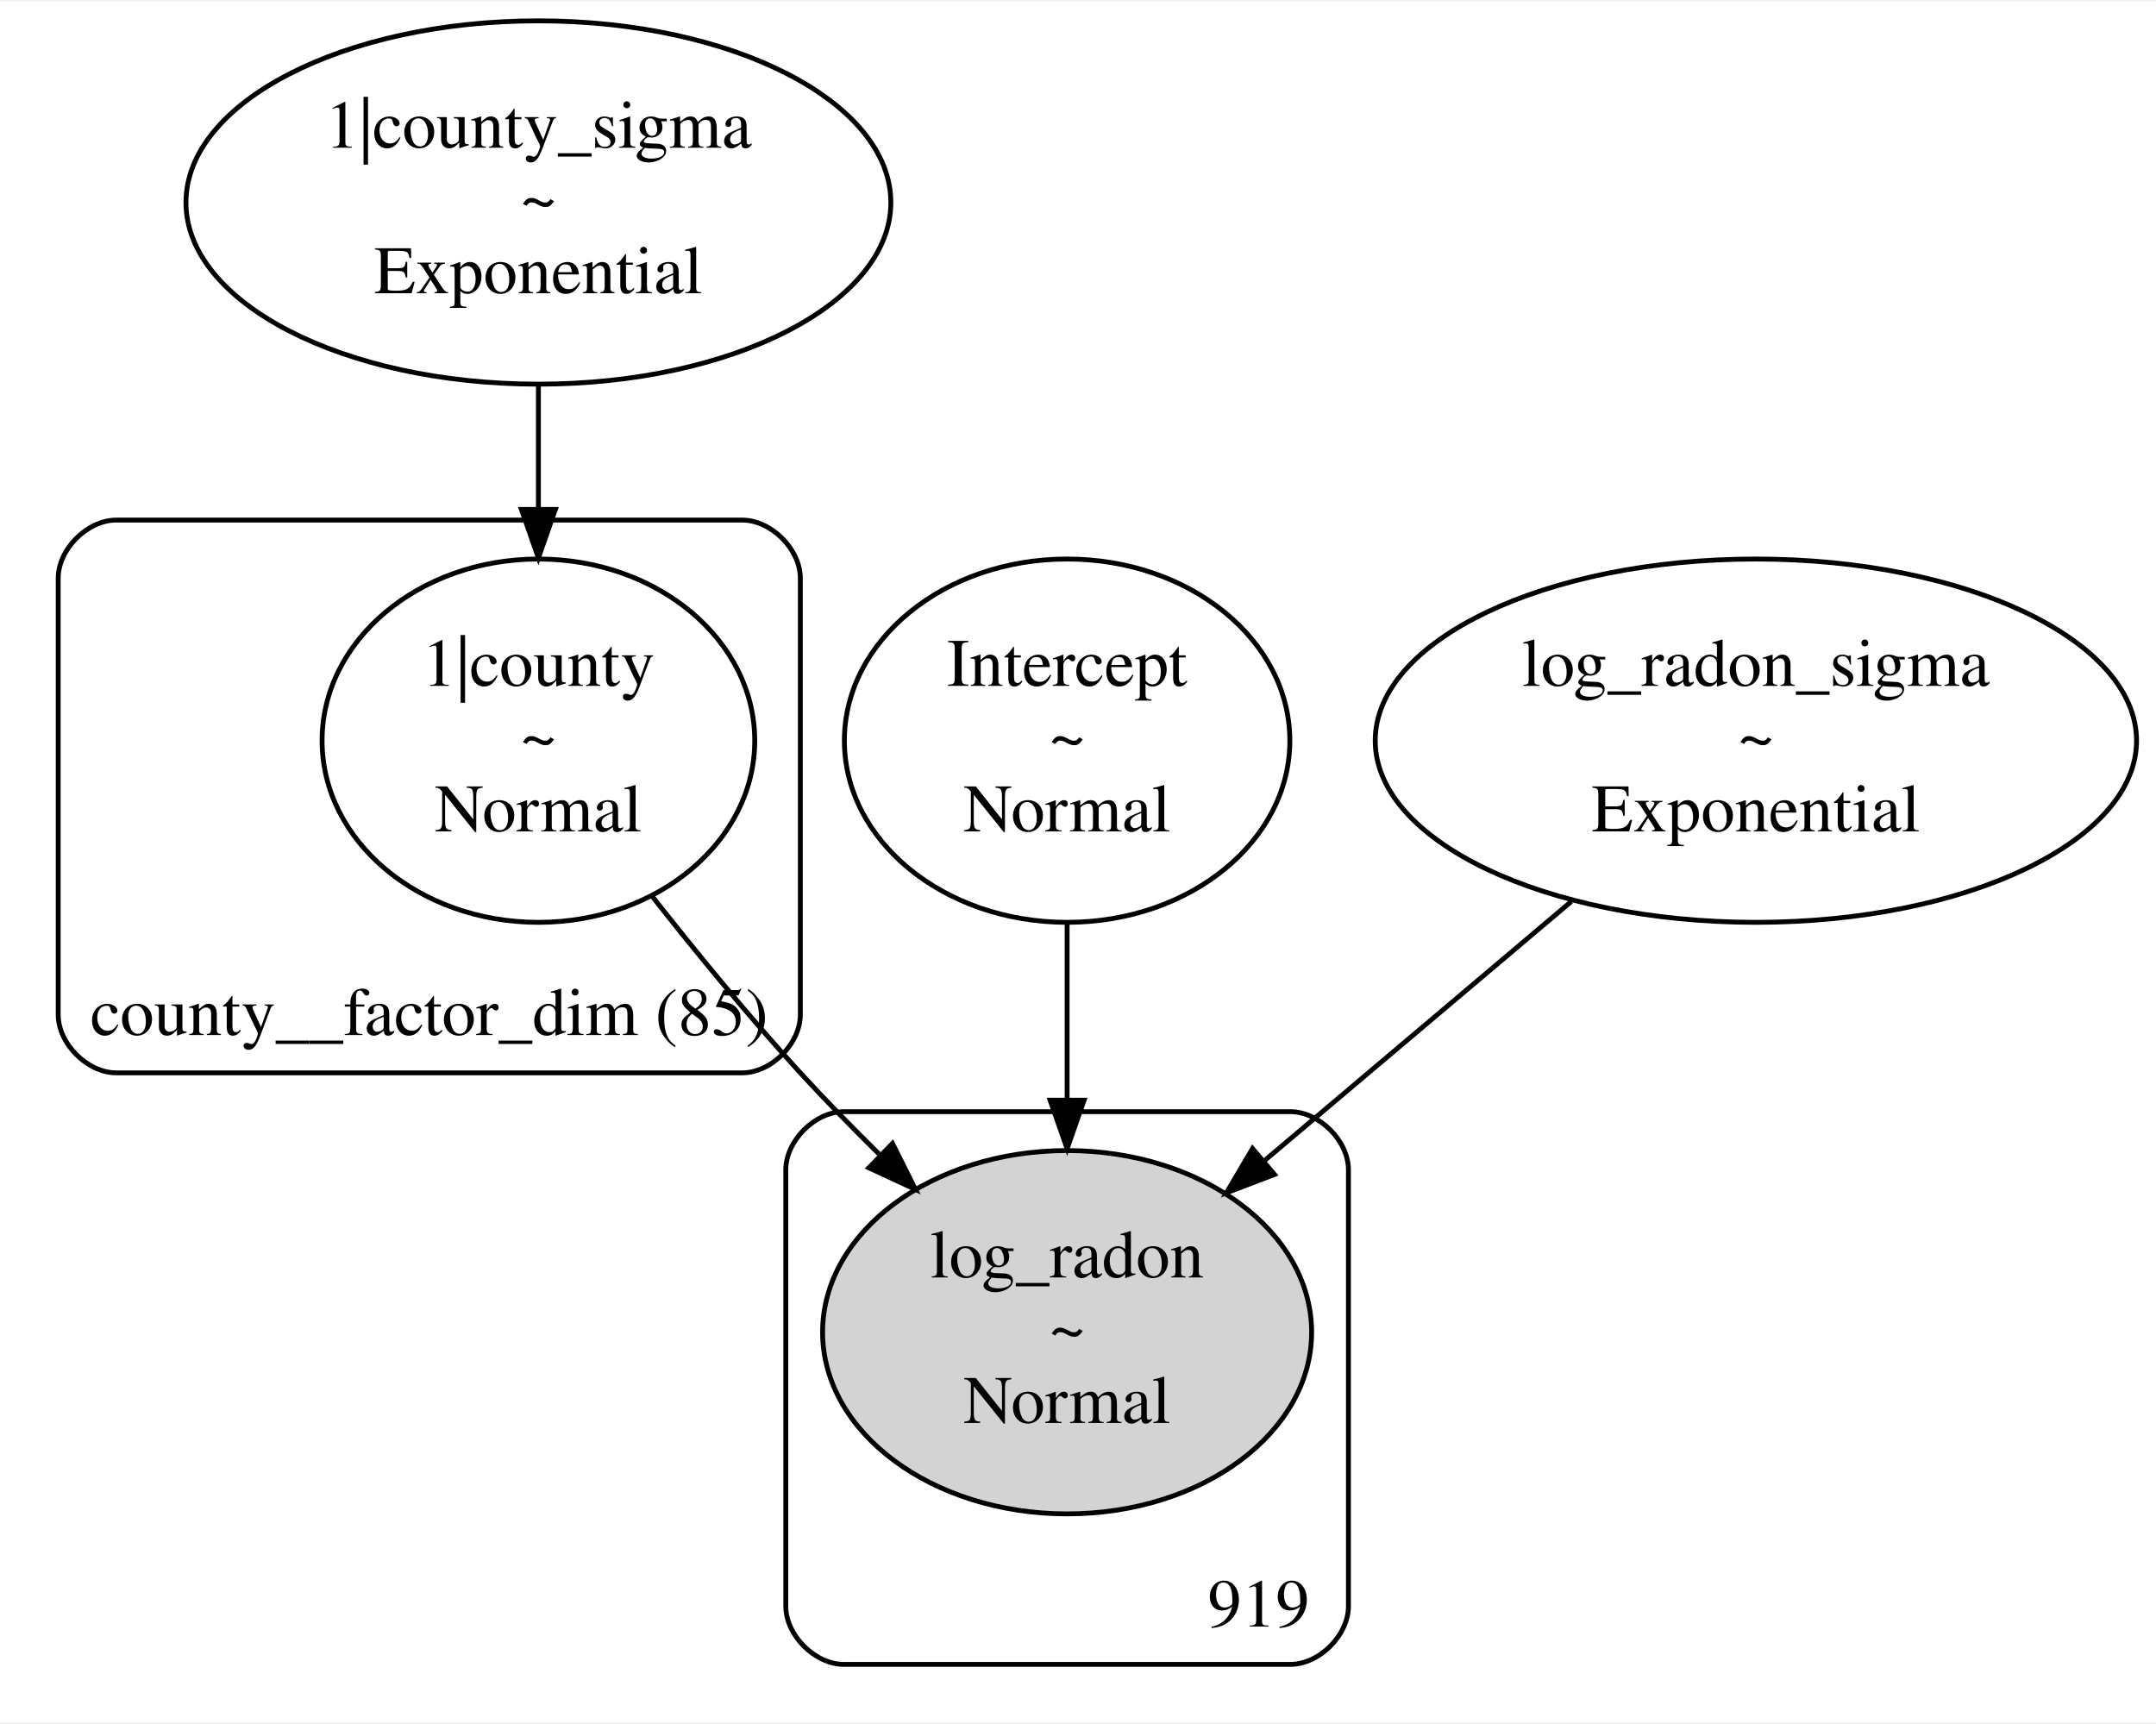
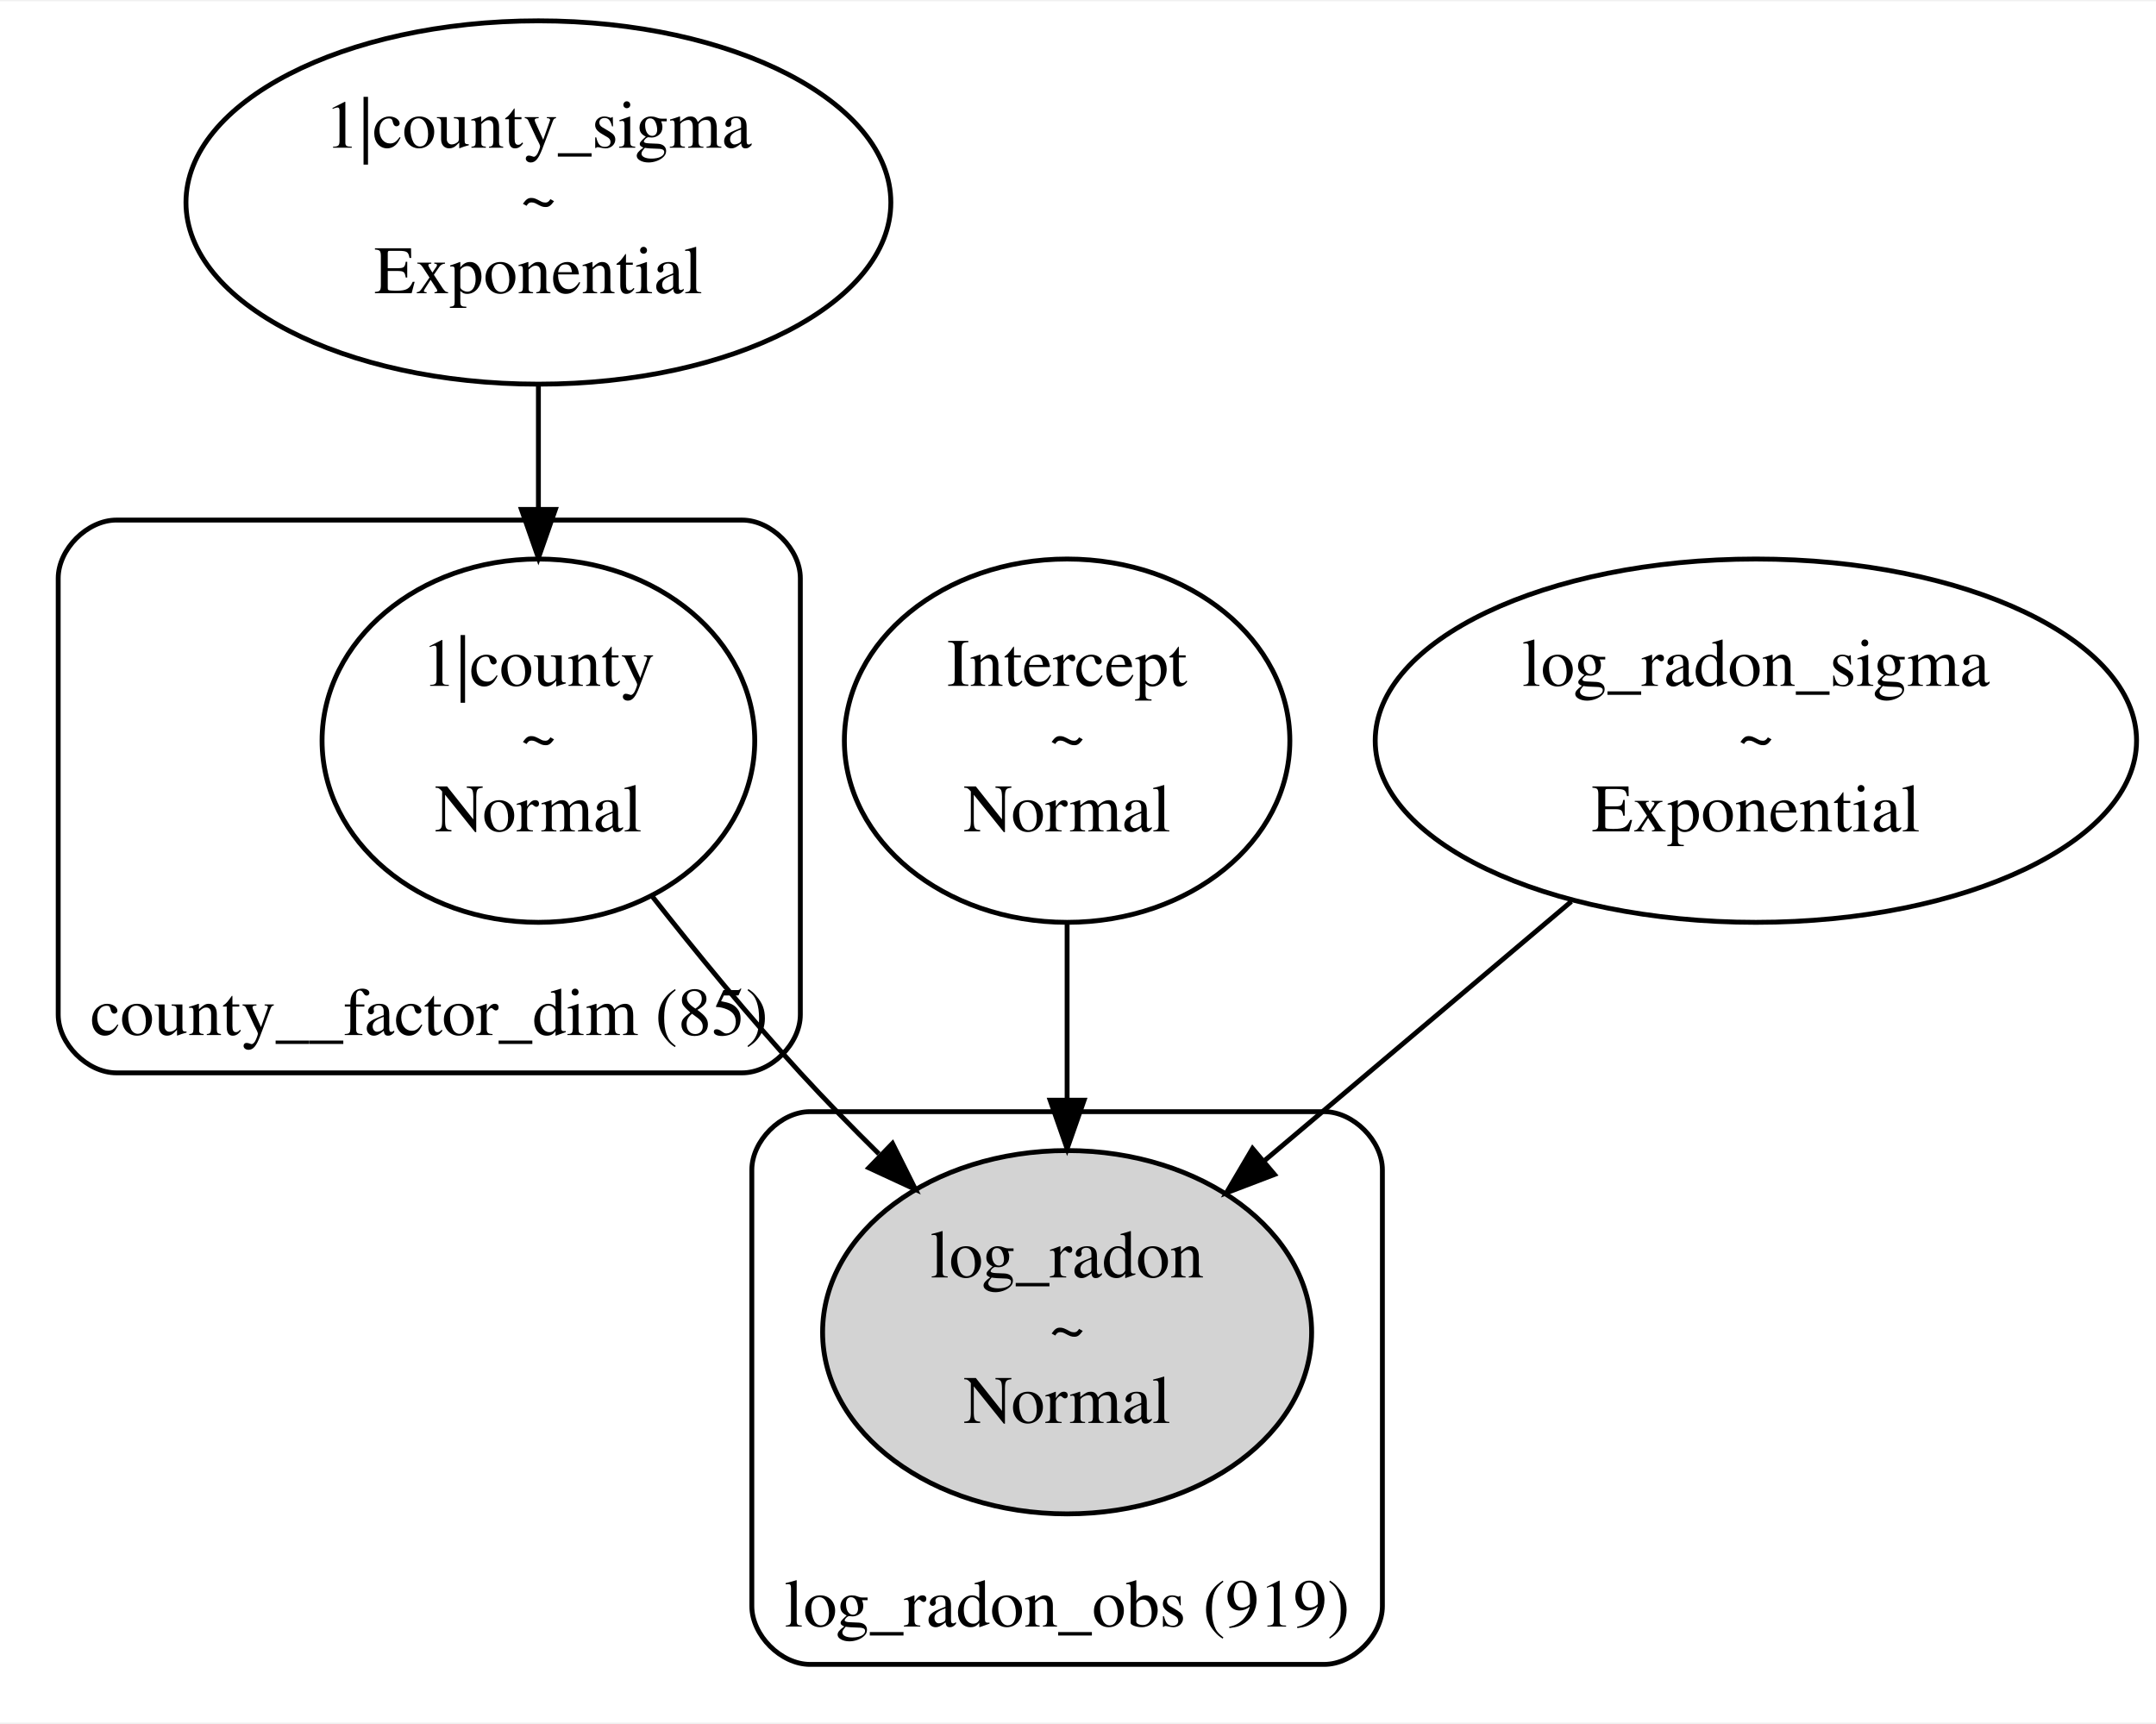
<svg xmlns="http://www.w3.org/2000/svg" width="444pt" height="355pt" viewBox="0.00 0.00 444.49 354.86">
  <g id="graph0" class="graph" transform="scale(1 1) rotate(0) translate(4 350.86)">
    <polygon fill="white" stroke="transparent" points="-4,4 -4,-350.86 440.49,-350.86 440.49,4 -4,4" />
    <g id="clust1" class="cluster">
      <path fill="none" stroke="black" d="M20,-129.95C20,-129.95 149,-129.95 149,-129.95 155,-129.95 161,-135.95 161,-141.95 161,-141.95 161,-231.91 161,-231.91 161,-237.91 155,-243.91 149,-243.91 149,-243.91 20,-243.91 20,-243.91 14,-243.91 8,-237.91 8,-231.91 8,-231.91 8,-141.95 8,-141.95 8,-135.95 14,-129.95 20,-129.95" />
      <text text-anchor="middle" x="84.5" y="-137.75" font-family="Times,serif" font-size="14.00">county__factor_dim (85)</text>
    </g>
    <g id="clust2" class="cluster">
-       <path fill="none" stroke="black" d="M170,-8C170,-8 262,-8 262,-8 268,-8 274,-14 274,-20 274,-20 274,-109.95 274,-109.95 274,-115.95 268,-121.95 262,-121.95 262,-121.95 170,-121.95 170,-121.95 164,-121.95 158,-115.95 158,-109.95 158,-109.95 158,-20 158,-20 158,-14 164,-8 170,-8" />
-       <text text-anchor="middle" x="255.5" y="-15.8" font-family="Times,serif" font-size="14.00">919</text>
+       <path fill="none" stroke="black" d="M163,-8C163,-8 269,-8 269,-8 275,-8 281,-14 281,-20 281,-20 281,-109.95 281,-109.95 281,-115.95 275,-121.95 269,-121.95 269,-121.95 163,-121.95 163,-121.95 157,-121.95 151,-115.95 151,-109.95 151,-109.95 151,-20 151,-20 151,-14 157,-8 163,-8" />
+       <text text-anchor="middle" x="216" y="-15.8" font-family="Times,serif" font-size="14.00">log_radon_obs (919)</text>
    </g>
    <g id="node1" class="node">
      <ellipse fill="none" stroke="black" cx="107" cy="-309.38" rx="72.66" ry="37.45" />
      <text text-anchor="middle" x="107" y="-320.68" font-family="Times,serif" font-size="14.00">1|county_sigma</text>
      <text text-anchor="middle" x="107" y="-305.68" font-family="Times,serif" font-size="14.00">~</text>
      <text text-anchor="middle" x="107" y="-290.68" font-family="Times,serif" font-size="14.00">Exponential</text>
    </g>
    <g id="node4" class="node">
      <ellipse fill="none" stroke="black" cx="107" cy="-198.43" rx="44.6" ry="37.45" />
      <text text-anchor="middle" x="107" y="-209.73" font-family="Times,serif" font-size="14.00">1|county</text>
      <text text-anchor="middle" x="107" y="-194.73" font-family="Times,serif" font-size="14.00">~</text>
      <text text-anchor="middle" x="107" y="-179.73" font-family="Times,serif" font-size="14.00">Normal</text>
    </g>
    <g id="edge1" class="edge">
      <path fill="none" stroke="black" d="M107,-271.8C107,-263.63 107,-254.85 107,-246.32" />
      <polygon fill="black" stroke="black" points="110.5,-246.1 107,-236.1 103.5,-246.1 110.5,-246.1" />
    </g>
    <g id="node2" class="node">
      <ellipse fill="none" stroke="black" cx="216" cy="-198.43" rx="45.92" ry="37.45" />
      <text text-anchor="middle" x="216" y="-209.73" font-family="Times,serif" font-size="14.00">Intercept</text>
      <text text-anchor="middle" x="216" y="-194.73" font-family="Times,serif" font-size="14.00">~</text>
      <text text-anchor="middle" x="216" y="-179.73" font-family="Times,serif" font-size="14.00">Normal</text>
    </g>
    <g id="node5" class="node">
      <ellipse fill="lightgrey" stroke="black" cx="216" cy="-76.48" rx="50.41" ry="37.45" />
      <text text-anchor="middle" x="216" y="-87.78" font-family="Times,serif" font-size="14.00">log_radon</text>
      <text text-anchor="middle" x="216" y="-72.78" font-family="Times,serif" font-size="14.00">~</text>
      <text text-anchor="middle" x="216" y="-57.78" font-family="Times,serif" font-size="14.00">Normal</text>
    </g>
    <g id="edge3" class="edge">
      <path fill="none" stroke="black" d="M216,-160.79C216,-149.38 216,-136.65 216,-124.63" />
      <polygon fill="black" stroke="black" points="219.5,-124.31 216,-114.31 212.5,-124.31 219.5,-124.31" />
    </g>
    <g id="node3" class="node">
      <ellipse fill="none" stroke="black" cx="358" cy="-198.43" rx="78.48" ry="37.45" />
      <text text-anchor="middle" x="358" y="-209.73" font-family="Times,serif" font-size="14.00">log_radon_sigma</text>
      <text text-anchor="middle" x="358" y="-194.73" font-family="Times,serif" font-size="14.00">~</text>
      <text text-anchor="middle" x="358" y="-179.73" font-family="Times,serif" font-size="14.00">Exponential</text>
    </g>
    <g id="edge4" class="edge">
      <path fill="none" stroke="black" d="M319.95,-165.28C300.36,-148.74 276.49,-128.57 256.56,-111.74" />
      <polygon fill="black" stroke="black" points="258.75,-109 248.85,-105.22 254.23,-114.35 258.75,-109" />
    </g>
    <g id="edge2" class="edge">
      <path fill="none" stroke="black" d="M130.35,-166.48C139.57,-154.75 150.46,-141.46 161,-129.95 166.09,-124.4 171.64,-118.72 177.2,-113.24" />
      <polygon fill="black" stroke="black" points="180,-115.4 184.74,-105.92 175.12,-110.37 180,-115.4" />
    </g>
  </g>
</svg>
